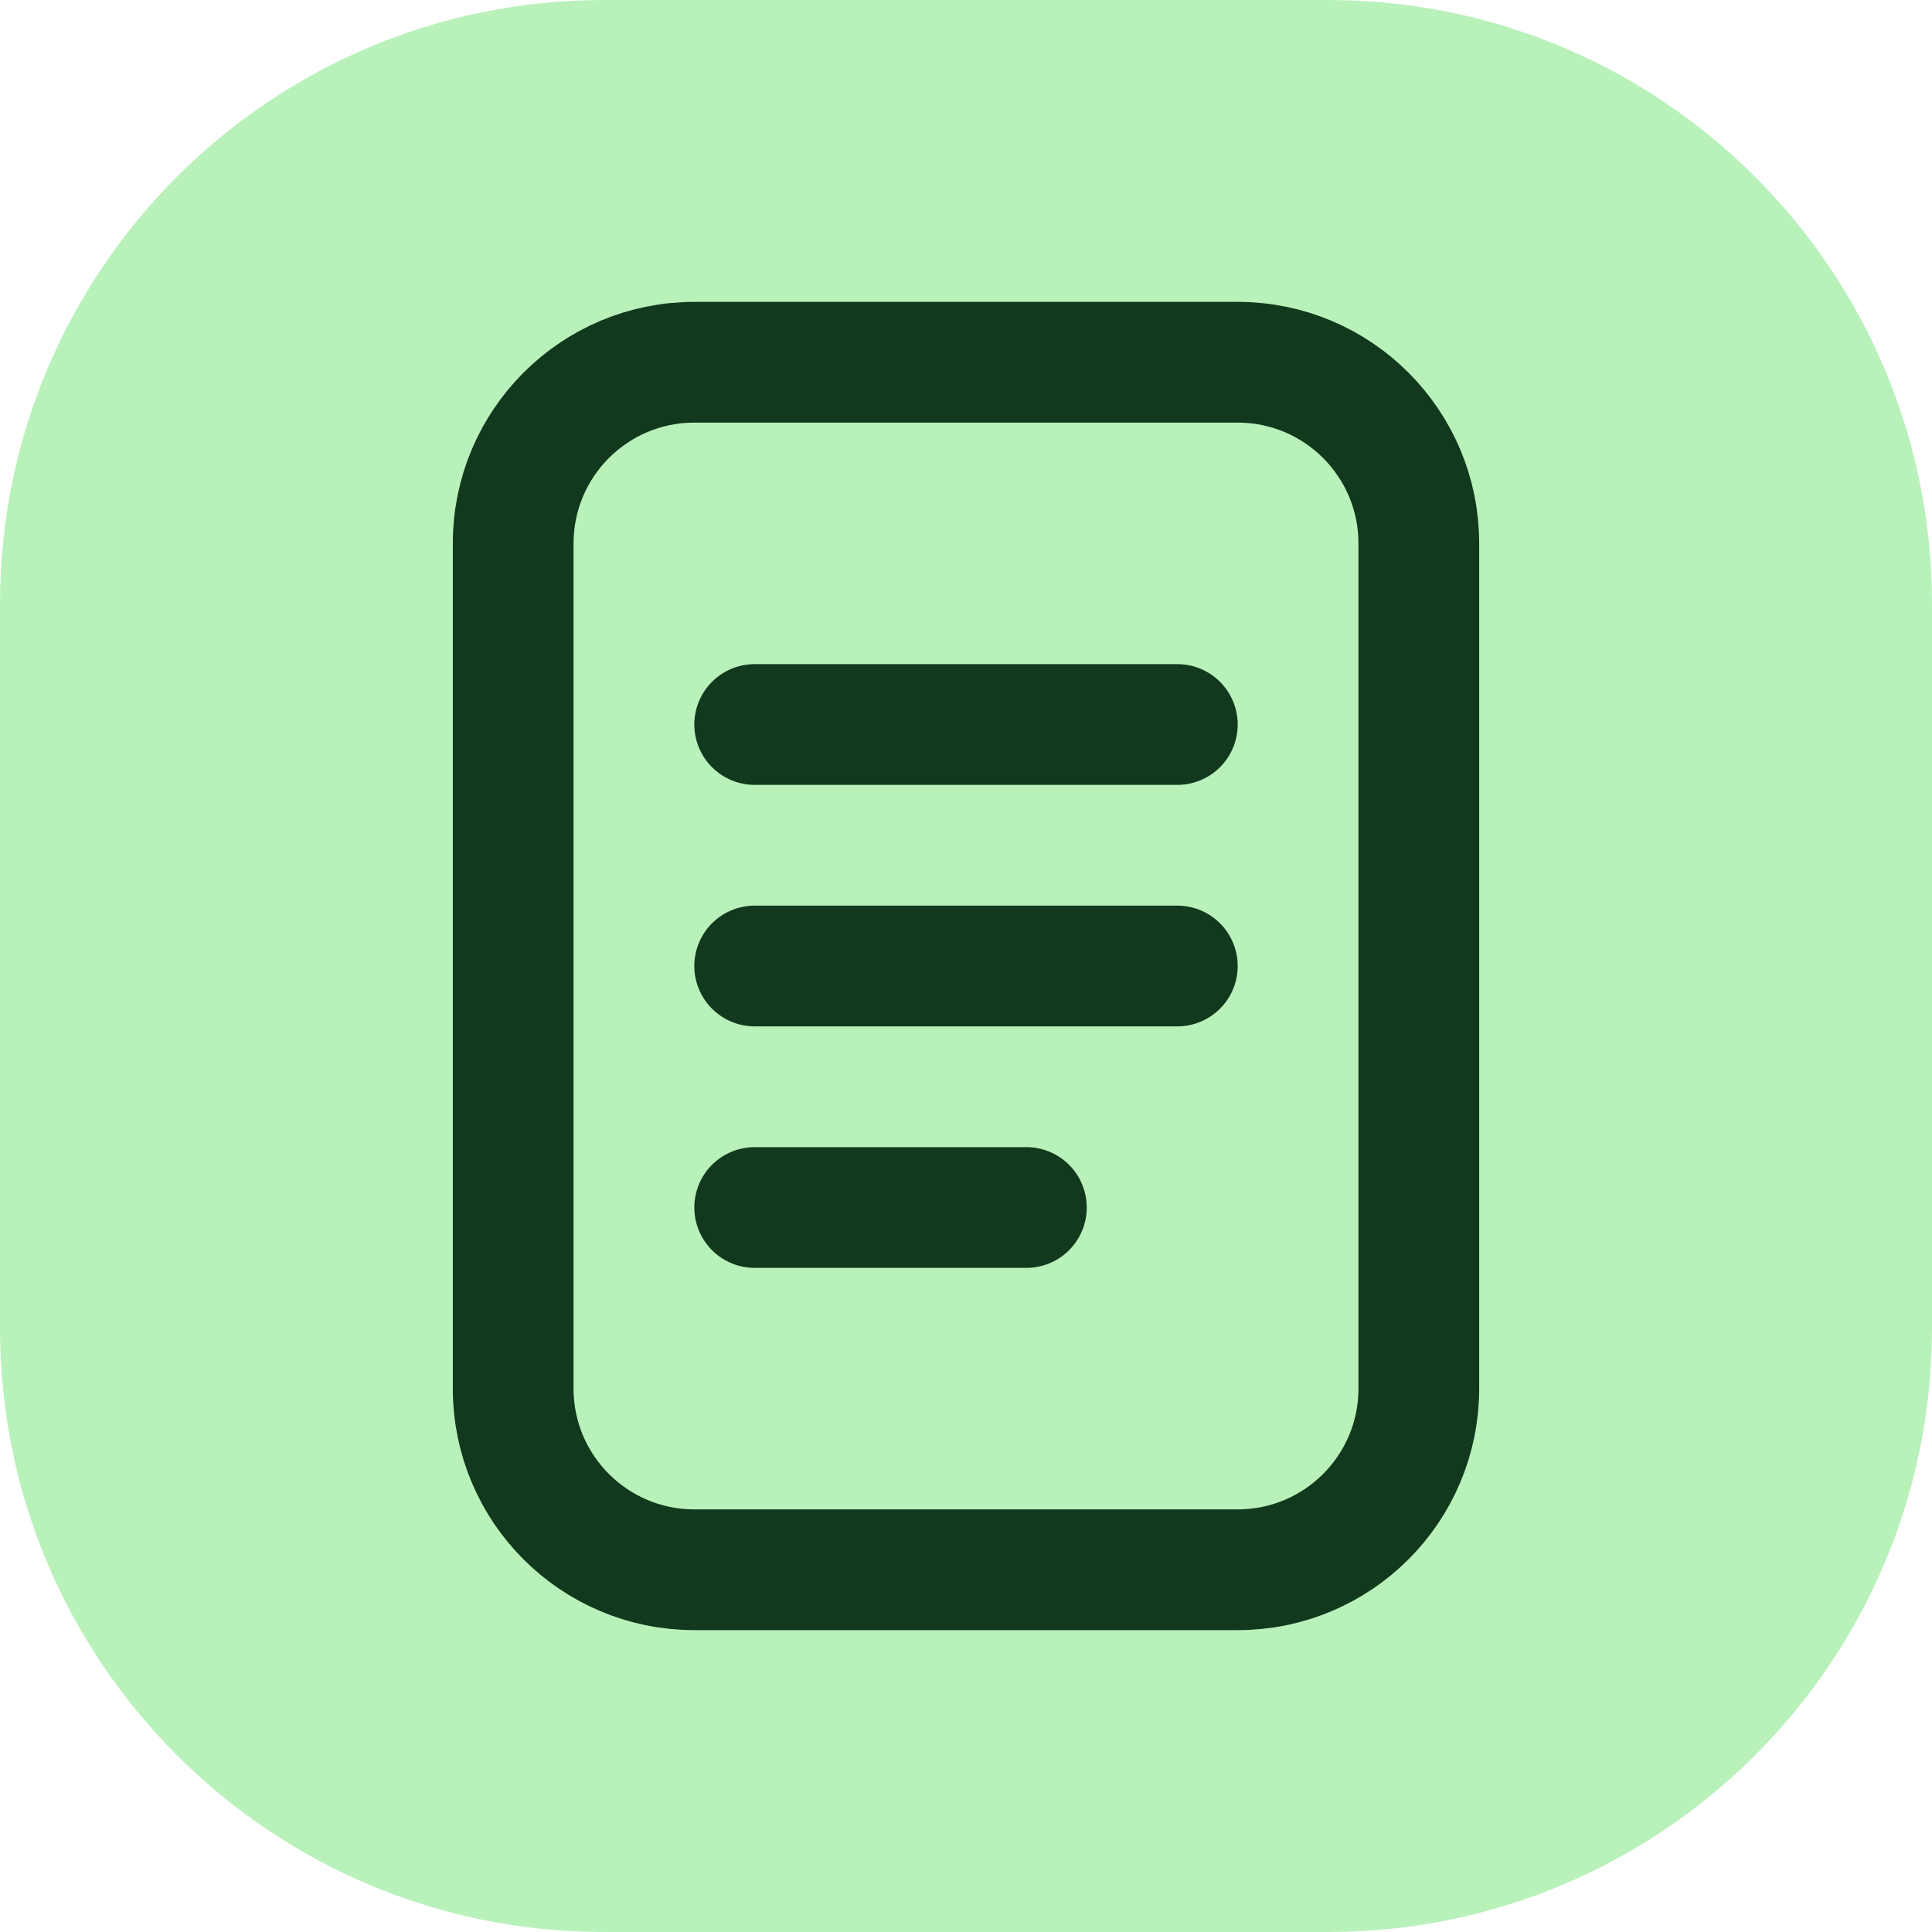
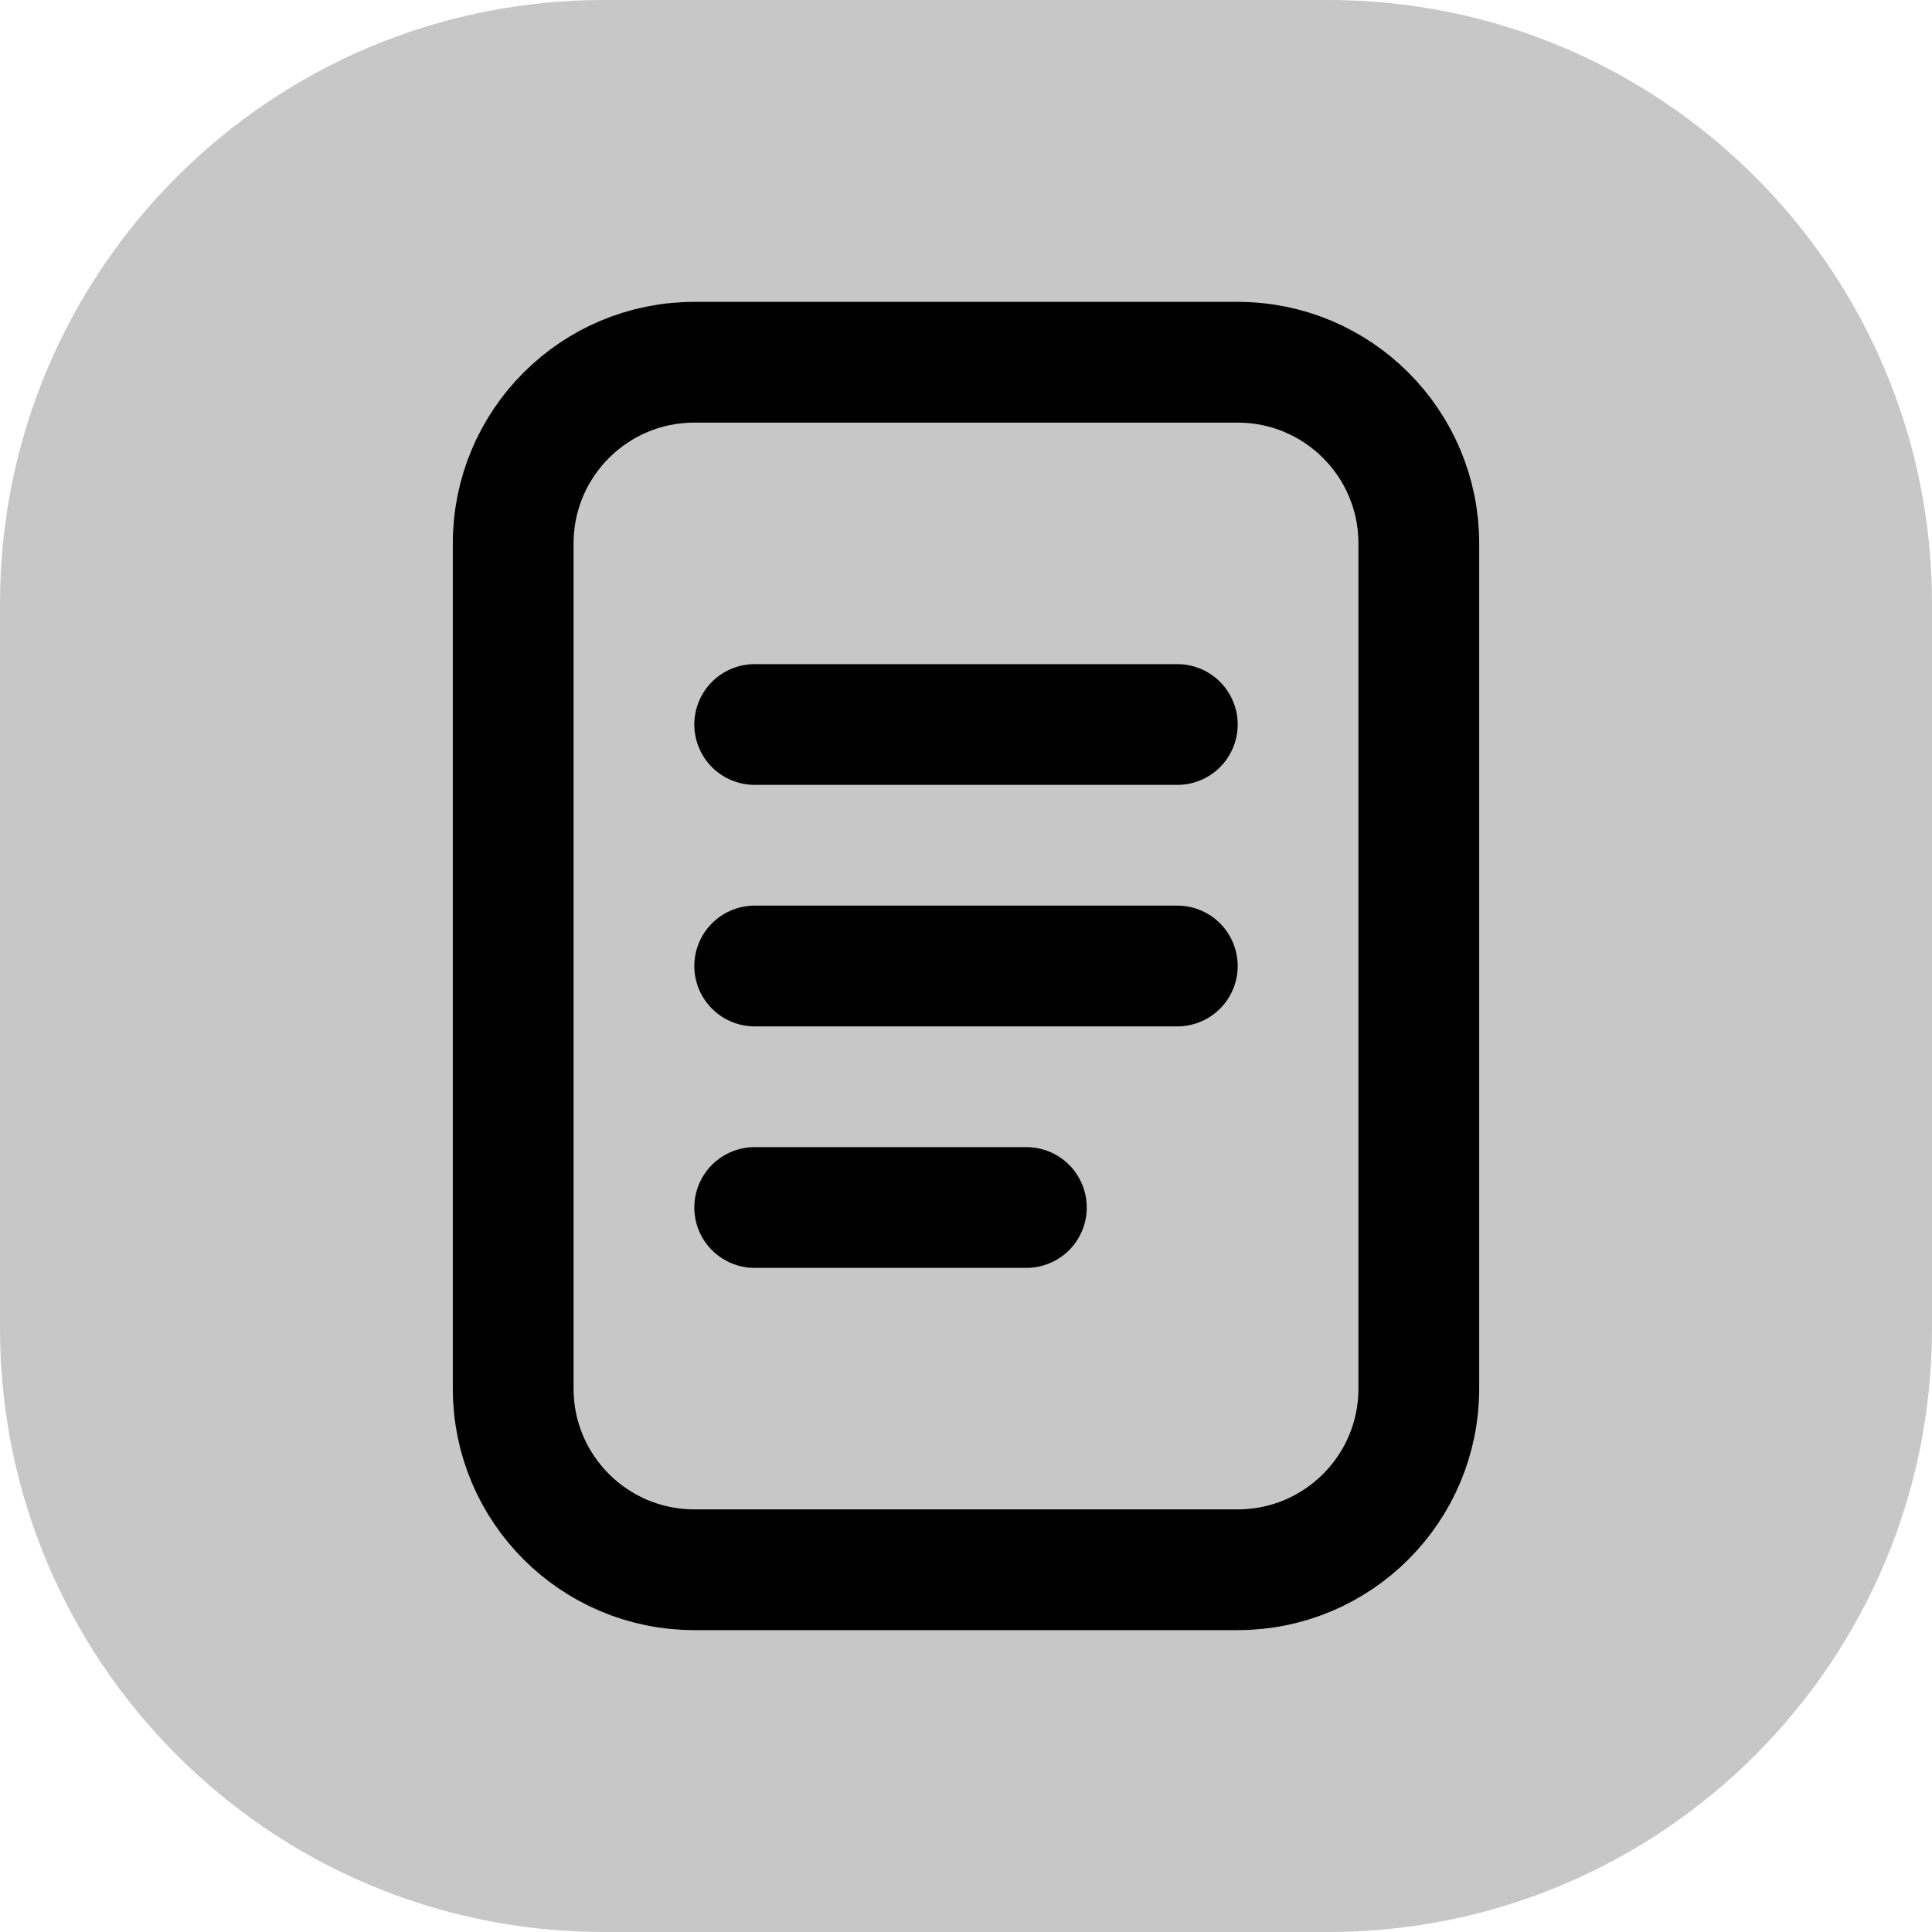
<svg xmlns="http://www.w3.org/2000/svg" viewBox="0 0 64 64">
-   <rect width="64" height="64" rx="20" fill="#b9f1bb" />
-   <g fill="none" stroke="#12391d" stroke-linecap="round" stroke-linejoin="round" stroke-width="4">
+   <rect width="64" height="64" rx="20" fill="currentColor" opacity=".22" />
+   <g fill="none" stroke="currentColor" stroke-linecap="round" stroke-linejoin="round" stroke-width="4">
    <rect x="17" y="12" width="30" height="40" rx="6" />
    <path d="M25 24h14M25 32h14M25 40h9" />
  </g>
</svg>
